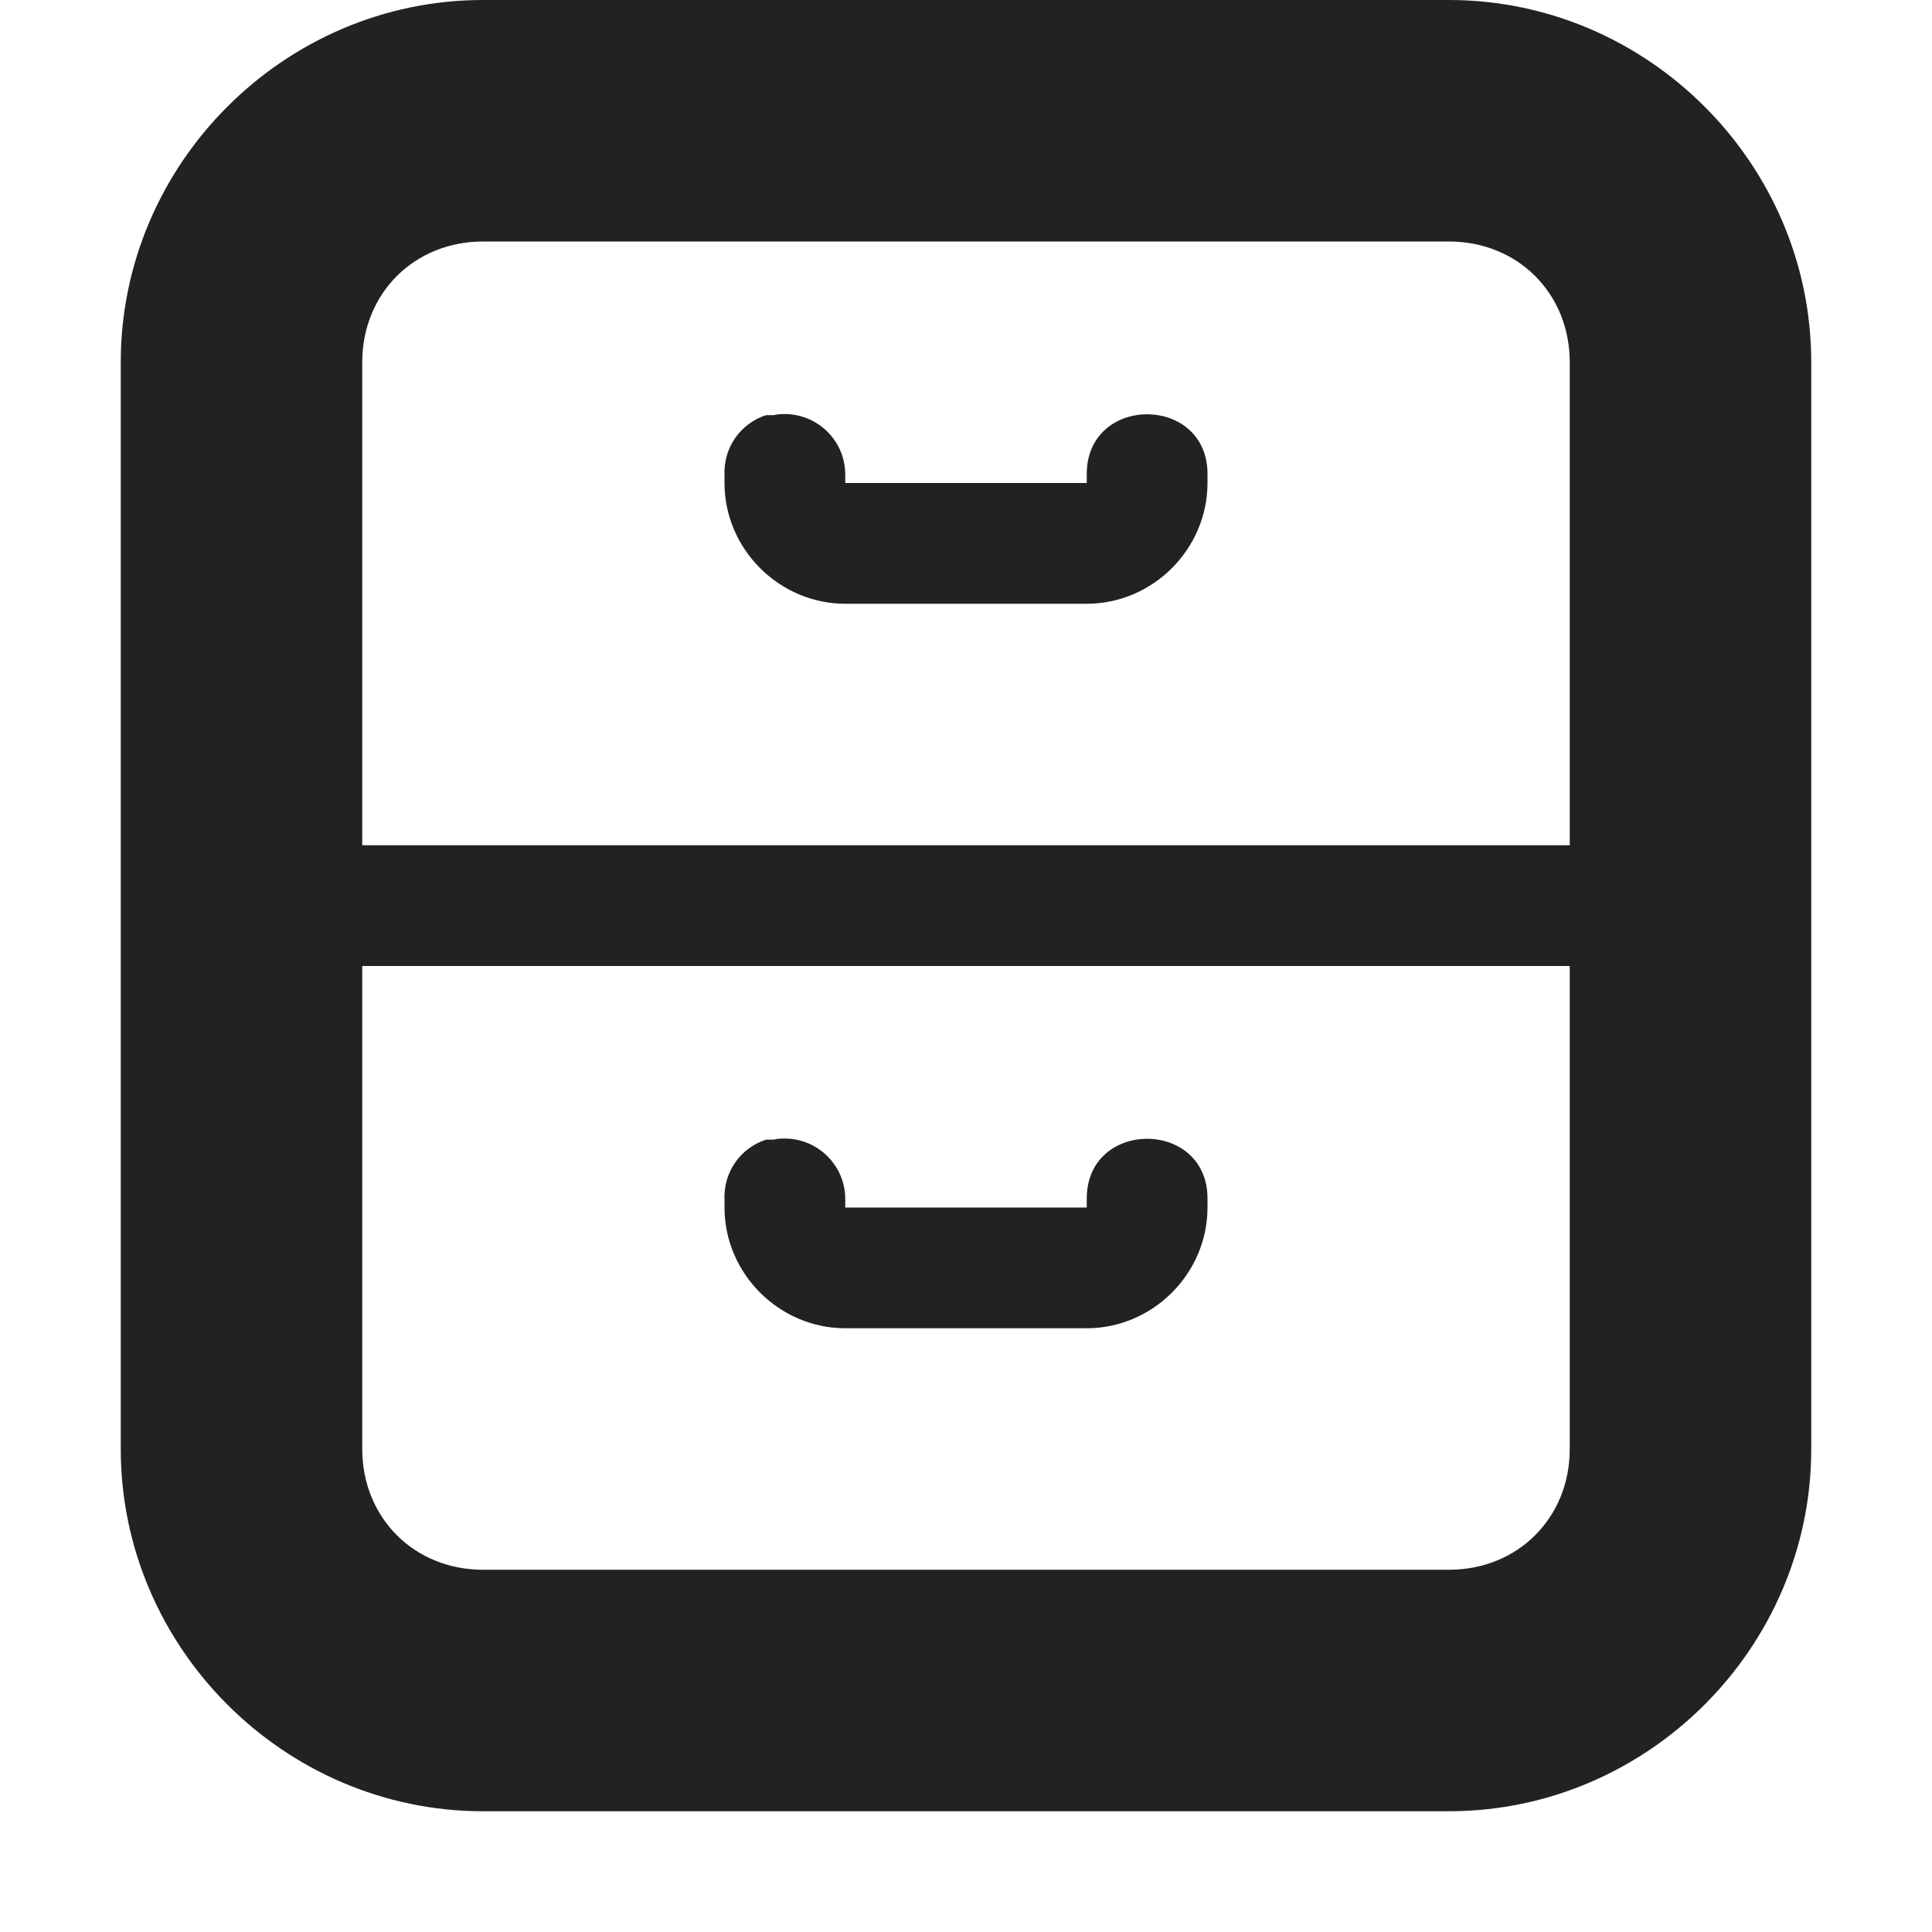
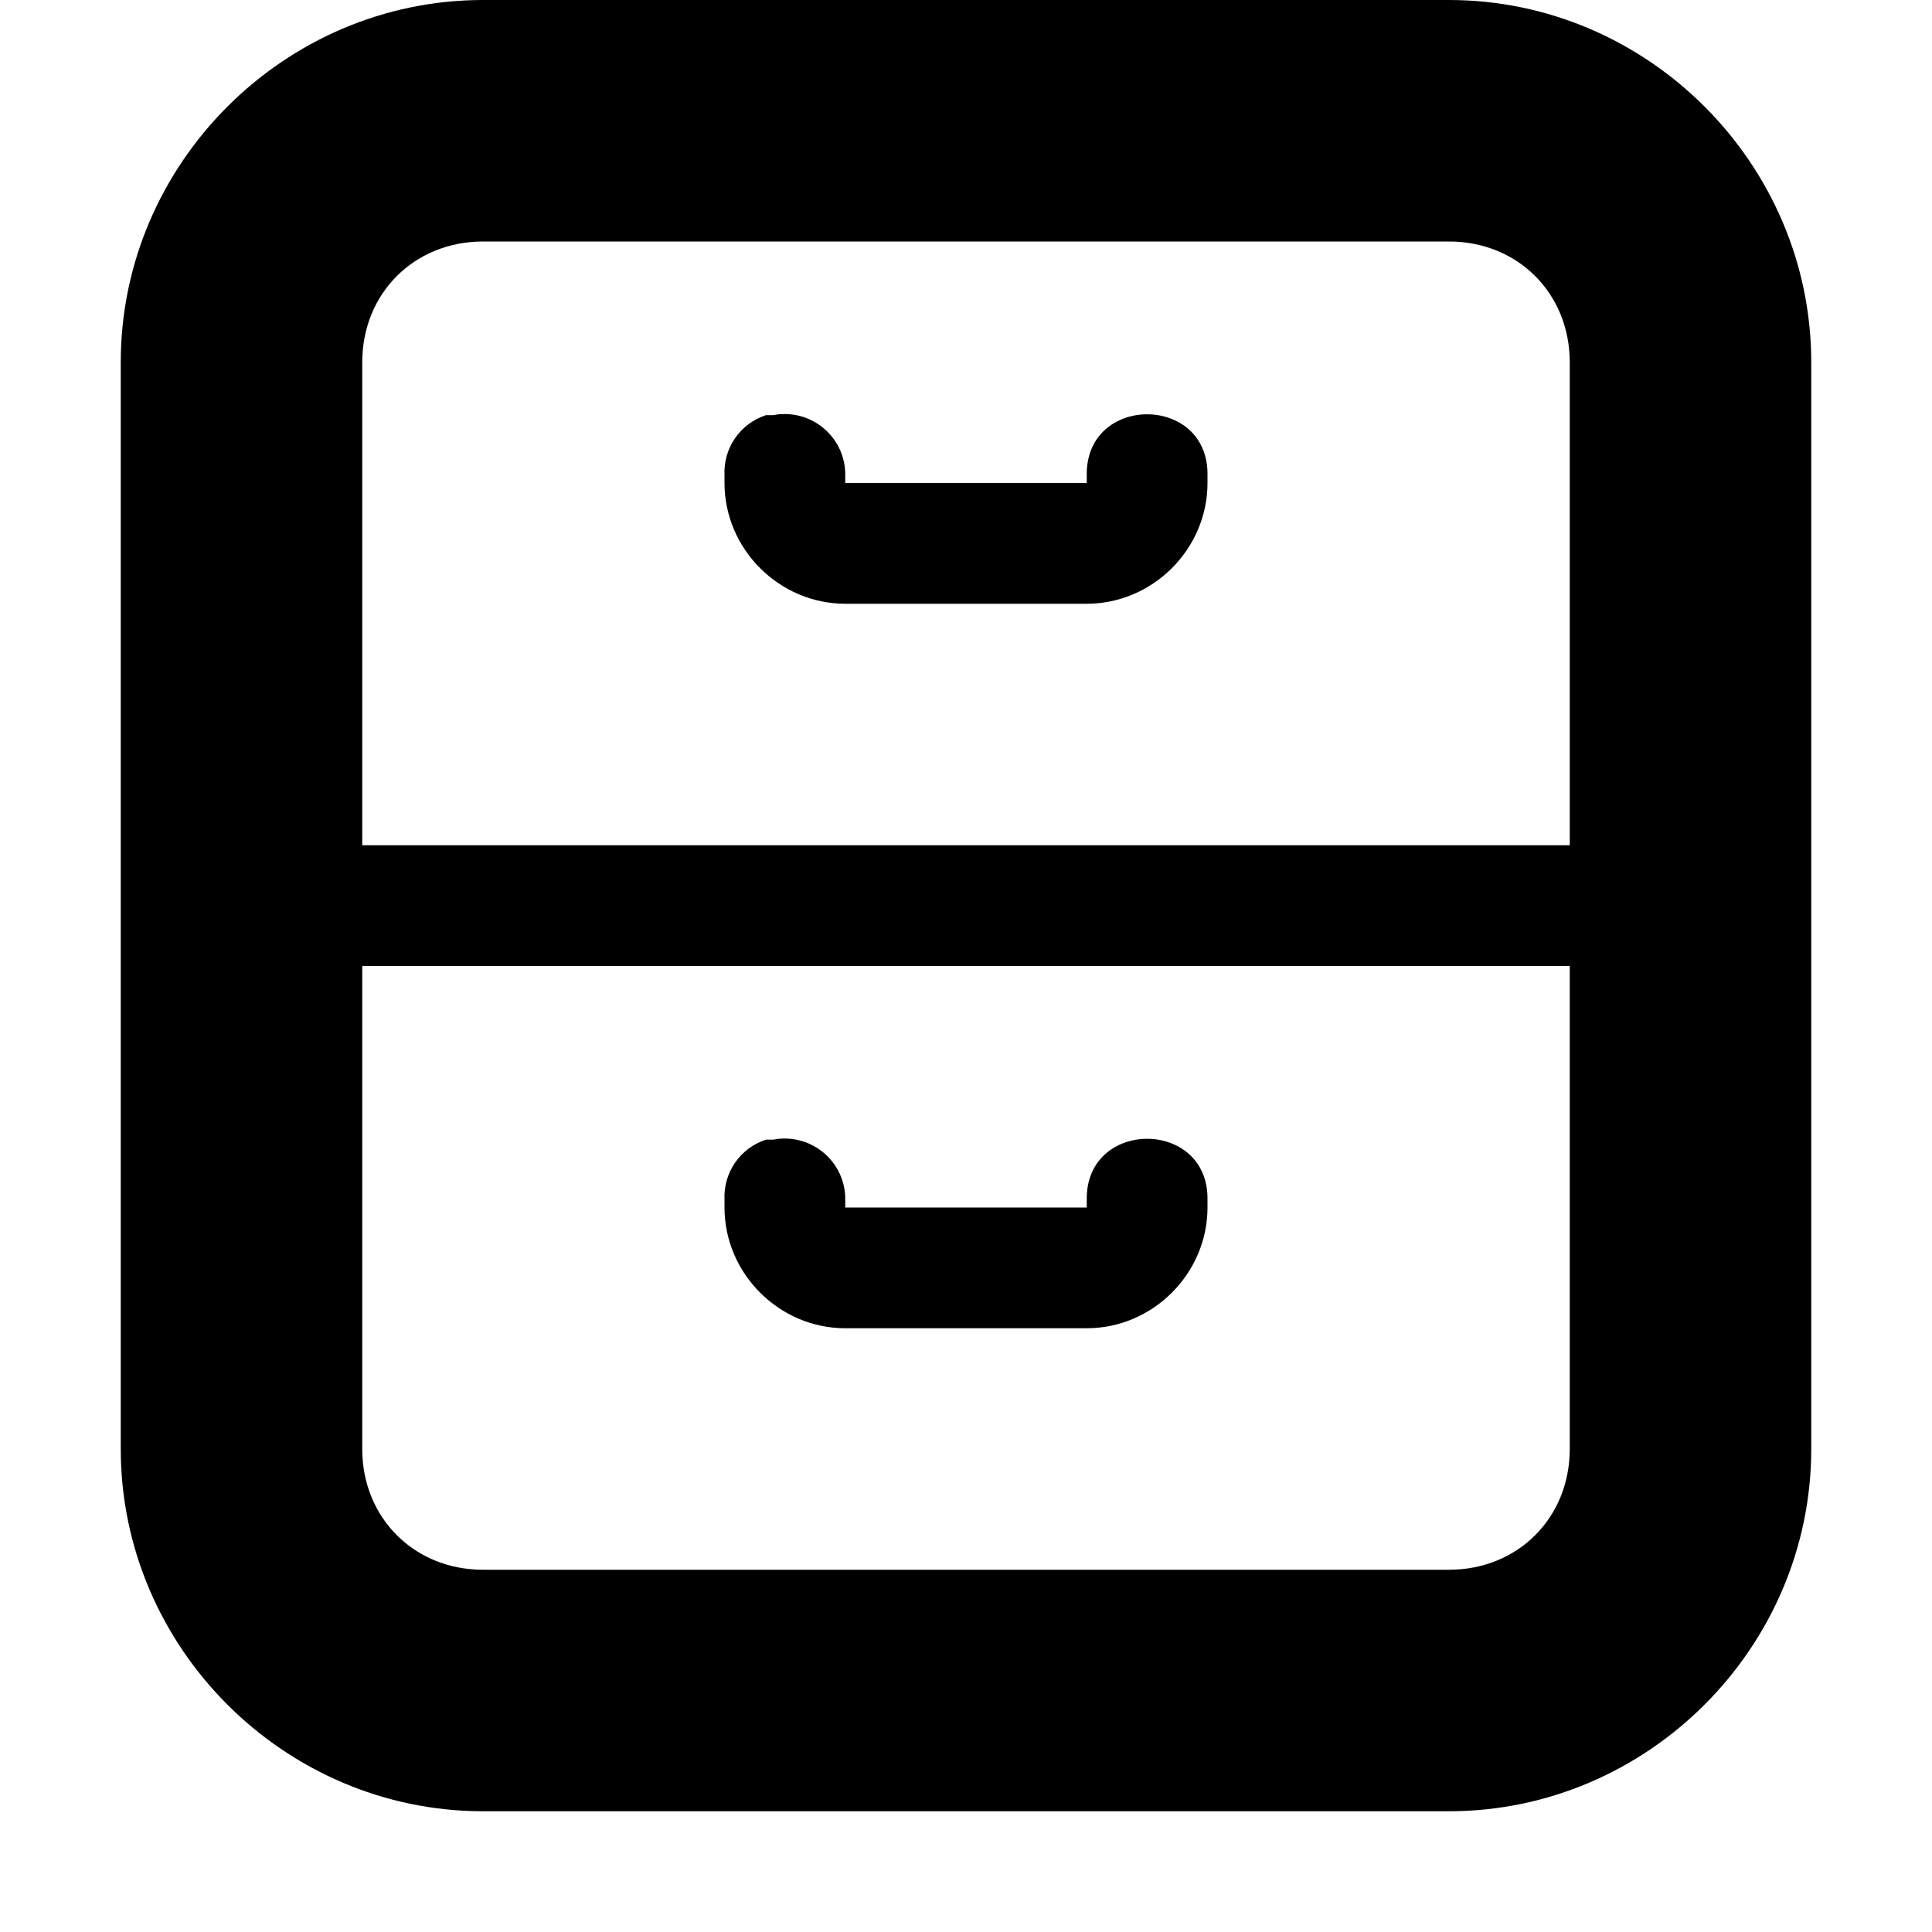
<svg xmlns="http://www.w3.org/2000/svg" height="16px" viewBox="0 0 16 16" width="16px">
-   <path d="m 4 0 c -1.645 0 -3 1.355 -3 3 v 9 c 0 1.645 1.355 3 3 3 h 8 c 1.645 0 3 -1.355 3 -3 v -9 c 0 -1.645 -1.355 -3 -3 -3 z m 0 2 h 8 c 0.57 0 1 0.43 1 1 v 4 h -10 v -4 c 0 -0.57 0.43 -1 1 -1 z m 2.465 1.43 c -0.02 0 -0.039 0.004 -0.059 0.008 c -0.02 0 -0.043 0 -0.062 0 c -0.215 0.07 -0.355 0.273 -0.344 0.5 v 0.062 c 0 0.547 0.453 1 1 1 h 2 c 0.547 0 1 -0.453 1 -1 v -0.062 c 0.012 -0.676 -1.012 -0.676 -1 0 v 0.062 h -2 v -0.062 c 0.004 -0.297 -0.246 -0.527 -0.535 -0.508 z m -3.465 4.57 h 10 v 4 c 0 0.57 -0.43 1 -1 1 h -8 c -0.57 0 -1 -0.43 -1 -1 z m 3.465 1.43 c -0.02 0 -0.039 0.004 -0.059 0.008 c -0.02 0 -0.043 0 -0.062 0 c -0.215 0.07 -0.355 0.273 -0.344 0.5 v 0.062 c 0 0.547 0.453 1 1 1 h 2 c 0.547 0 1 -0.453 1 -1 v -0.062 c 0.012 -0.676 -1.012 -0.676 -1 0 v 0.062 h -2 v -0.062 c 0.004 -0.297 -0.246 -0.527 -0.535 -0.508 z m 0 0" fill="#222222" fill-rule="evenodd" />
+   <path d="m 4 0 c -1.645 0 -3 1.355 -3 3 v 9 c 0 1.645 1.355 3 3 3 h 8 c 1.645 0 3 -1.355 3 -3 v -9 c 0 -1.645 -1.355 -3 -3 -3 z m 0 2 h 8 c 0.57 0 1 0.43 1 1 v 4 h -10 v -4 c 0 -0.57 0.43 -1 1 -1 z m 2.465 1.43 c -0.02 0 -0.039 0.004 -0.059 0.008 c -0.02 0 -0.043 0 -0.062 0 c -0.215 0.07 -0.355 0.273 -0.344 0.5 v 0.062 c 0 0.547 0.453 1 1 1 h 2 c 0.547 0 1 -0.453 1 -1 v -0.062 c 0.012 -0.676 -1.012 -0.676 -1 0 v 0.062 h -2 v -0.062 c 0.004 -0.297 -0.246 -0.527 -0.535 -0.508 z m -3.465 4.57 h 10 v 4 c 0 0.57 -0.43 1 -1 1 h -8 c -0.57 0 -1 -0.43 -1 -1 z m 3.465 1.43 c -0.02 0 -0.039 0.004 -0.059 0.008 c -0.02 0 -0.043 0 -0.062 0 c -0.215 0.07 -0.355 0.273 -0.344 0.5 v 0.062 c 0 0.547 0.453 1 1 1 h 2 c 0.547 0 1 -0.453 1 -1 v -0.062 c 0.012 -0.676 -1.012 -0.676 -1 0 v 0.062 h -2 v -0.062 c 0.004 -0.297 -0.246 -0.527 -0.535 -0.508 z m 0 0" fill-rule="evenodd" />
</svg>
